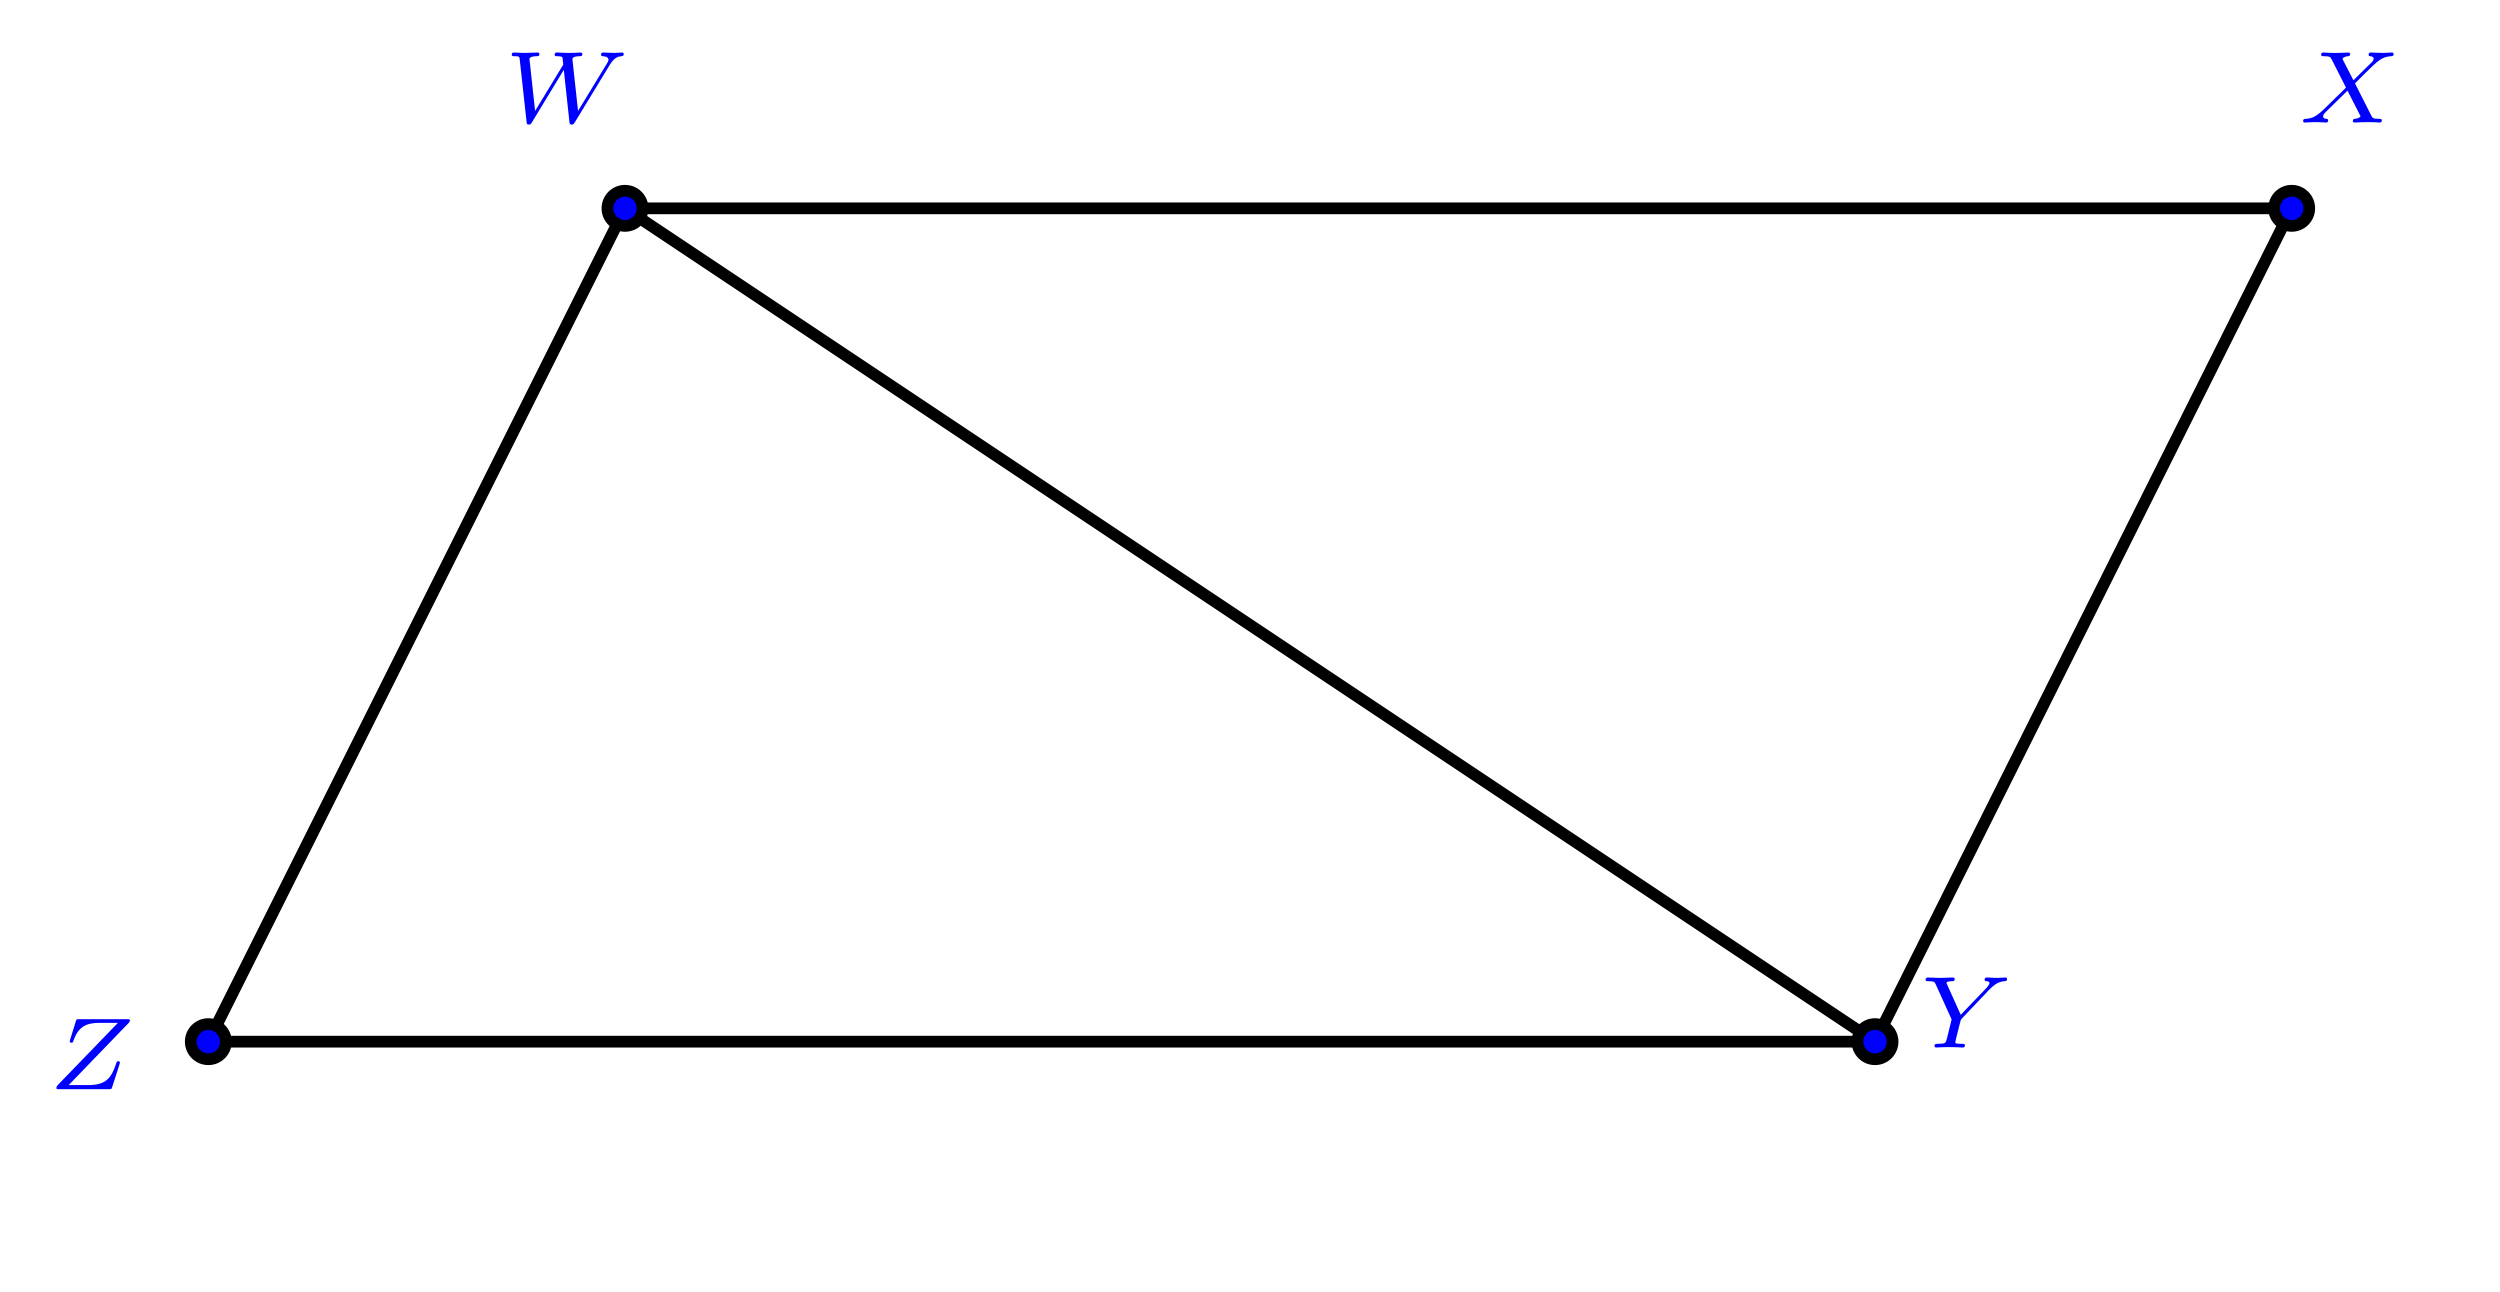
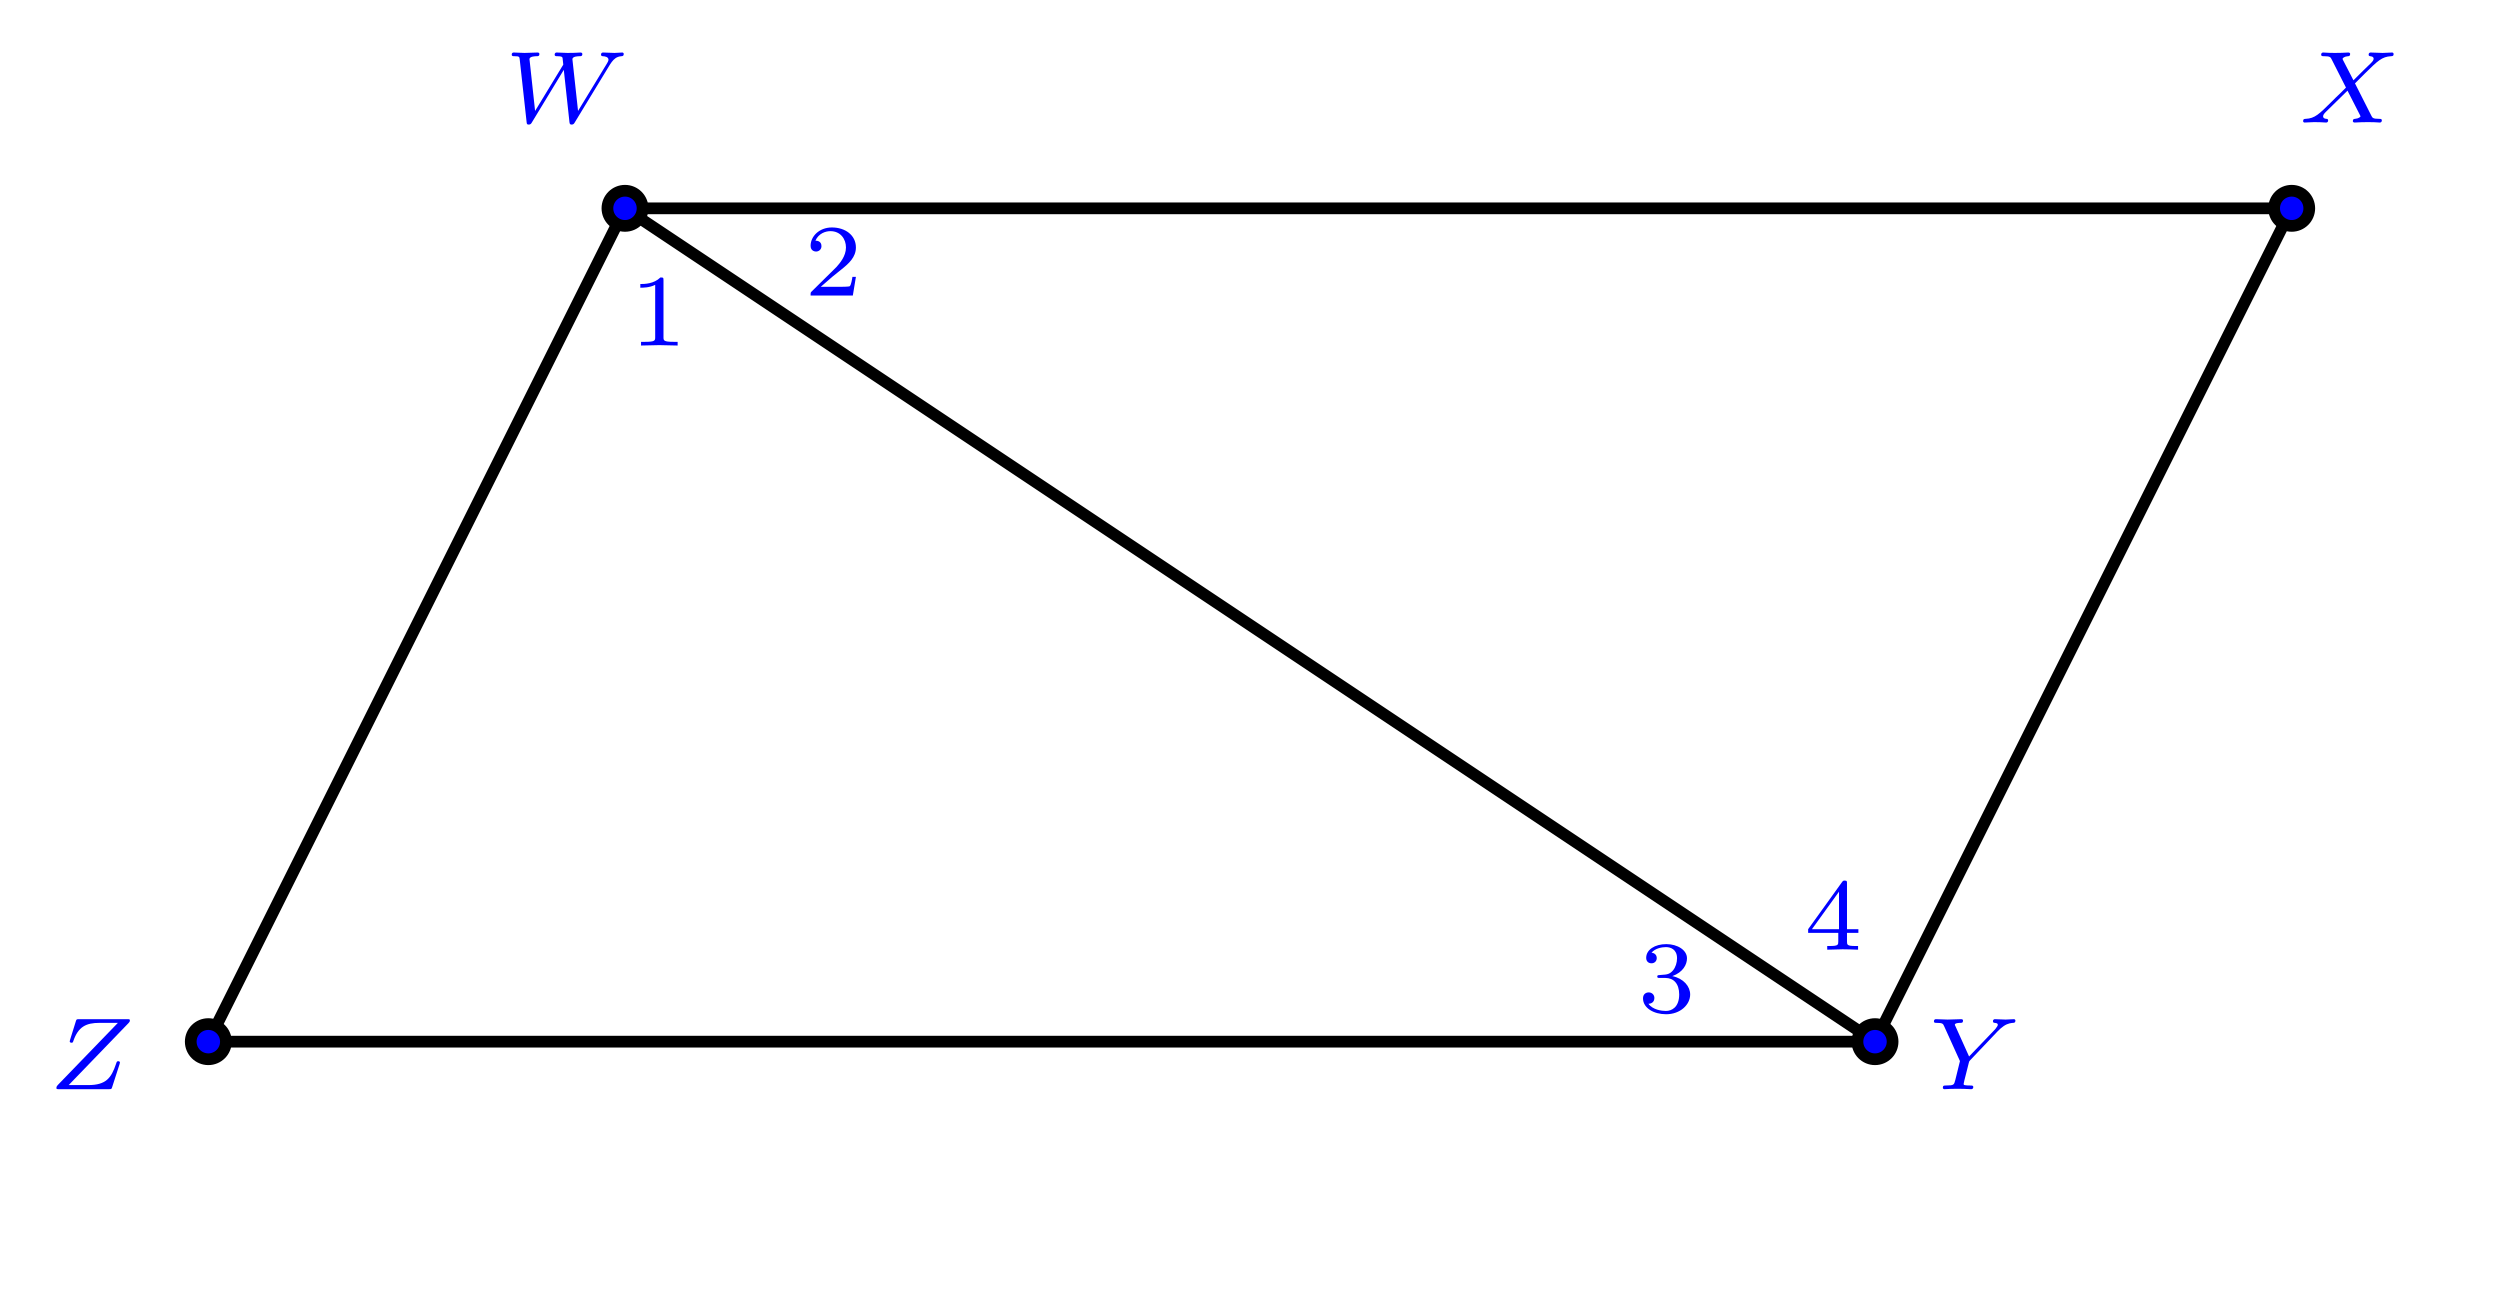
<svg xmlns="http://www.w3.org/2000/svg" xmlns:xlink="http://www.w3.org/1999/xlink" version="1.1" width="170.079pt" height="87.874pt" viewBox="0 0 170.079 87.874">
  <g enable-background="new">
    <clipPath id="cp0">
      <path transform="matrix(1,0,0,-1,14.173,70.866)" d="M -14.173 -17.008 L -14.173 70.867 L 155.907 70.867 L 155.907 -17.008 Z M 155.907 70.867 " />
    </clipPath>
    <g clip-path="url(#cp0)">
      <path transform="matrix(1,0,0,-1,14.173,70.866)" stroke-width=".797" stroke-linecap="round" stroke-linejoin="round" fill="none" stroke="#000000" d="M 0 0 L 113.387 0 " />
      <path transform="matrix(1,0,0,-1,14.173,70.866)" stroke-width=".797" stroke-linecap="round" stroke-linejoin="round" fill="none" stroke="#000000" d="M 113.387 0 L 141.734 56.694 " />
      <path transform="matrix(1,0,0,-1,14.173,70.866)" stroke-width=".797" stroke-linecap="round" stroke-linejoin="round" fill="none" stroke="#000000" d="M 141.734 56.694 L 28.347 56.694 " />
      <path transform="matrix(1,0,0,-1,14.173,70.866)" stroke-width=".797" stroke-linecap="round" stroke-linejoin="round" fill="none" stroke="#000000" d="M 28.347 56.694 L 0 0 " />
      <path transform="matrix(1,0,0,-1,14.173,70.866)" stroke-width=".797" stroke-linecap="round" stroke-linejoin="round" fill="none" stroke="#000000" d="M 28.347 56.694 L 113.387 0 " />
      <path transform="matrix(1,0,0,-1,14.173,70.866)" d="M 1.196 0 C 1.196 .66 .66 1.196 0 1.196 C -.66 1.196 -1.196 .66 -1.196 0 C -1.196 -.66 -.66 -1.196 0 -1.196 C .66 -1.196 1.196 -.66 1.196 0 Z M 0 0 " fill="#0000ff" />
      <path transform="matrix(1,0,0,-1,14.173,70.866)" stroke-width=".797" stroke-linecap="round" stroke-linejoin="round" fill="none" stroke="#000000" d="M 1.196 0 C 1.196 .66 .66 1.196 0 1.196 C -.66 1.196 -1.196 .66 -1.196 0 C -1.196 -.66 -.66 -1.196 0 -1.196 C .66 -1.196 1.196 -.66 1.196 0 Z M 0 0 " />
      <symbol id="font_1_4">
        <path d="M .703 .644 C .711 .652 .717 .659 .717 .672 C .717 .683 .709 .683 .69 .683 L .223 .683 C .197 .683 .196 .682 .19 .663 L .134 .483 C .13 .471 .13 .47 .13 .467 C .13 .462 .134 .453 .147 .453 C .16 .453 .162 .459 .165 .469 C .213 .61 .291 .647 .42 .647 L .6 .647 L .017 .044 C .01 .037 0 .027 0 .011 C 0 0 .009 0 .027 0 L .511 0 C .537 0 .538 .001 .544 .02 L .616 .243 C .62 .256 .62 .258 .62 .259 C .62 .26 .62 .273 .604 .273 C .591 .273 .589 .269 .582 .247 C .536 .11 .485 .04 .311 .04 L .12 .04 L .703 .644 Z " />
      </symbol>
      <use xlink:href="#font_1_4" transform="matrix(6.9738,0,0,-6.9738,3.835904,74.099)" fill="#0000ff" />
      <path transform="matrix(1,0,0,-1,14.173,70.866)" d="M 29.542 56.694 C 29.542 57.354 29.007 57.889 28.347 57.889 C 27.687 57.889 27.151 57.354 27.151 56.694 C 27.151 56.033 27.687 55.498 28.347 55.498 C 29.007 55.498 29.542 56.033 29.542 56.694 Z M 28.347 56.694 " fill="#0000ff" />
      <path transform="matrix(1,0,0,-1,14.173,70.866)" stroke-width=".797" stroke-linecap="round" stroke-linejoin="round" fill="none" stroke="#000000" d="M 29.542 56.694 C 29.542 57.354 29.007 57.889 28.347 57.889 C 27.687 57.889 27.151 57.354 27.151 56.694 C 27.151 56.033 27.687 55.498 28.347 55.498 C 29.007 55.498 29.542 56.033 29.542 56.694 Z M 28.347 56.694 " />
      <symbol id="font_1_1">
        <path d="M .958 .585 L .976 .611 C .997 .638 1.021 .663 1.07 .667 C 1.081 .668 1.093 .669 1.093 .689 C 1.093 .696 1.087 .703 1.079 .703 C 1.056 .703 1.027 .699 1.003 .699 C .968 .699 .925 .703 .892 .703 C .887 .703 .871 .703 .871 .681 C .871 .668 .885 .667 .889 .667 C .911 .666 .944 .66 .944 .632 C .944 .621 .933 .603 .929 .596 L .647 .133 L .592 .638 C .592 .666 .65 .667 .662 .667 C .675 .667 .689 .667 .689 .689 C .689 .69 .688 .703 .672 .703 C .653 .703 .629 .701 .61 .7 C .59 .699 .564 .699 .544 .699 C .521 .699 .462 .703 .439 .703 C .434 .703 .419 .703 .419 .681 C .419 .667 .432 .667 .445 .667 C .488 .667 .493 .66 .496 .65 C .497 .644 .499 .616 .503 .585 L .228 .133 L .175 .623 C .175 .627 .173 .637 .173 .638 C .173 .667 .235 .667 .243 .667 C .256 .667 .27 .667 .27 .689 C .27 .693 .267 .703 .254 .703 C .225 .703 .154 .699 .125 .699 C .092 .699 .05 .703 .02 .703 C .01 .703 0 .699 0 .682 C 0 .667 .012 .667 .028 .667 C .075 .667 .075 .661 .078 .636 L .145 .027 C .147 .007 .148 0 .166 0 C .183 0 .19 .009 .196 .02 L .508 .534 L .563 .026 C .565 .005 .57 0 .585 0 C .602 0 .608 .009 .615 .021 L .958 .585 Z " />
      </symbol>
      <use xlink:href="#font_1_1" transform="matrix(6.9738,0,0,-6.9738,34.81296,8.475474)" fill="#0000ff" />
+       <symbol id="font_2_1">
+         <path d="M .226 .636 C .226 .663 .224 .664 .196 .664 C .132 .601 .041 .6 0 .6 L 0 .564 C .024 .564 .09 .564 .145 .592 L .145 .082 C .145 .049 .145 .036 .045 .036 L .007 .036 L .007 0 C .025 .001 .148 .004 .185 .004 C .216 .004 .342 .001 .364 0 L .364 .036 L .326 .036 C .226 .036 .226 .049 .226 .082 L .226 .636 Z " />
+       </symbol>
+       <use xlink:href="#font_2_1" transform="matrix(6.9738,0,0,-6.9738,43.56215,23.507)" fill="#0000ff" />
+       <symbol id="font_2_2">
+         <path d="M .442 .182 L .408 .182 C .405 .16 .395 .101 .382 .091 C .374 .085 .297 .085 .283 .085 L .099 .085 C .204 .178 .239 .206 .299 .253 C .373 .312 .442 .374 .442 .469 C .442 .59 .336 .664 .208 .664 C .084 .664 0 .577 0 .485 C 0 .434 .043 .429 .053 .429 C .077 .429 .106 .446 .106 .482 C .106 .5 .099 .535 .047 .535 C .078 .606 .146 .628 .193 .628 C .293 .628 .345 .55 .345 .469 C .345 .382 .283 .313 .251 .277 L .01 .039 C 0 .03 0 .028 0 0 L .412 0 L .442 .182 Z " />
+       </symbol>
+       <use xlink:href="#font_2_2" transform="matrix(6.9738,0,0,-6.9738,55.14635,20.105)" fill="#0000ff" />
      <path transform="matrix(1,0,0,-1,14.173,70.866)" d="M 114.583 0 C 114.583 .66 114.047 1.196 113.387 1.196 C 112.727 1.196 112.192 .66 112.192 0 C 112.192 -.66 112.727 -1.196 113.387 -1.196 C 114.047 -1.196 114.583 -.66 114.583 0 Z M 113.387 0 " fill="#0000ff" />
      <path transform="matrix(1,0,0,-1,14.173,70.866)" stroke-width=".797" stroke-linecap="round" stroke-linejoin="round" fill="none" stroke="#000000" d="M 114.583 0 C 114.583 .66 114.047 1.196 113.387 1.196 C 112.727 1.196 112.192 .66 112.192 0 C 112.192 -.66 112.727 -1.196 113.387 -1.196 C 114.047 -1.196 114.583 -.66 114.583 0 Z M 113.387 0 " />
      <symbol id="font_1_3">
        <path d="M .62 .563 C .639 .583 .659 .601 .681 .616 C .722 .644 .759 .646 .772 .647 C .783 .648 .795 .648 .795 .669 C .795 .676 .789 .683 .781 .683 C .756 .683 .726 .679 .7 .679 C .668 .679 .626 .683 .596 .683 C .591 .683 .576 .683 .576 .661 C .576 .648 .589 .647 .594 .647 C .623 .645 .623 .634 .623 .628 C .623 .619 .617 .611 .61 .602 C .604 .593 .599 .586 .593 .58 L .343 .319 L .211 .612 C .204 .626 .204 .628 .204 .629 C .204 .647 .252 .647 .258 .647 C .271 .647 .284 .647 .284 .669 C .284 .67 .284 .683 .268 .683 C .238 .683 .164 .679 .134 .679 C .109 .679 .045 .683 .02 .683 C .012 .683 0 .68 0 .661 C 0 .647 .013 .647 .027 .647 C .085 .647 .089 .638 .099 .616 L .254 .274 L .209 .091 C .196 .04 .195 .037 .117 .036 C .1 .036 .087 .036 .087 .015 C .087 .005 .094 0 .103 0 C .122 0 .145 .003 .165 .003 C .184 .003 .213 .004 .231 .004 C .251 .004 .274 .003 .295 .003 C .316 .003 .341 0 .362 0 C .368 0 .384 0 .384 .022 C .384 .036 .372 .036 .35 .036 C .334 .036 .33 .036 .312 .038 C .293 .04 .29 .042 .29 .052 C .29 .058 .302 .106 .309 .133 C .317 .165 .338 .252 .34 .256 C .344 .271 .344 .273 .354 .283 L .62 .563 Z " />
      </symbol>
-       <use xlink:href="#font_1_3" transform="matrix(6.9738,0,0,-6.9738,131.0005,71.264)" fill="#0000ff" />
+       <use xlink:href="#font_1_3" transform="matrix(6.9738,0,0,-6.9738,131.5675,74.099)" fill="#0000ff" />
+       <symbol id="font_2_3">
+         <path d="M .219 .354 C .297 .354 .353 .3 .353 .193 C .353 .069 .281 .032 .223 .032 C .183 .032 .095 .043 .053 .102 C .1 .104 .111 .137 .111 .158 C .111 .19 .087 .213 .056 .213 C .028 .213 0 .196 0 .155 C 0 .061 .104 0 .225 0 C .364 0 .46 .093 .46 .193 C .46 .271 .396 .349 .286 .372 C .391 .41 .429 .485 .429 .546 C .429 .625 .338 .684 .227 .684 C .116 .684 .031 .63 .031 .55 C .031 .516 .053 .497 .083 .497 C .114 .497 .134 .52 .134 .548 C .134 .577 .114 .598 .083 .6 C .118 .644 .187 .655 .224 .655 C .269 .655 .332 .633 .332 .546 C .332 .504 .318 .458 .292 .427 C .259 .389 .231 .387 .181 .384 C .156 .382 .154 .382 .149 .381 C .147 .381 .139 .379 .139 .368 C .139 .354 .148 .354 .165 .354 L .219 .354 Z " />
+       </symbol>
+       <use xlink:href="#font_2_3" transform="matrix(6.9738,0,0,-6.9738,111.7766,69.00047)" fill="#0000ff" />
+       <symbol id="font_2_4">
+         <path d="M .49 .164 L .49 .2 L .379 .2 L .379 .646 C .379 .667 .379 .674 .357 .674 C .345 .674 .341 .674 .331 .66 L 0 .2 L 0 .164 L .294 .164 L .294 .082 C .294 .048 .294 .036 .213 .036 L .186 .036 L .186 0 C .236 .002 .3 .004 .336 .004 C .373 .004 .437 .002 .487 0 L .487 .036 L .46 .036 C .379 .036 .379 .048 .379 .082 L .379 .164 L .49 .164 M .301 .566 L .301 .2 L .037 .2 L .301 .566 Z " />
+       </symbol>
+       <use xlink:href="#font_2_4" transform="matrix(6.9738,0,0,-6.9738,123.011,64.60899)" fill="#0000ff" />
      <path transform="matrix(1,0,0,-1,14.173,70.866)" d="M 142.93 56.694 C 142.93 57.354 142.394 57.889 141.734 57.889 C 141.074 57.889 140.539 57.354 140.539 56.694 C 140.539 56.033 141.074 55.498 141.734 55.498 C 142.394 55.498 142.93 56.033 142.93 56.694 Z M 141.734 56.694 " fill="#0000ff" />
      <path transform="matrix(1,0,0,-1,14.173,70.866)" stroke-width=".797" stroke-linecap="round" stroke-linejoin="round" fill="none" stroke="#000000" d="M 142.93 56.694 C 142.93 57.354 142.394 57.889 141.734 57.889 C 141.074 57.889 140.539 57.354 140.539 56.694 C 140.539 56.033 141.074 55.498 141.734 55.498 C 142.394 55.498 142.93 56.033 142.93 56.694 Z M 141.734 56.694 " />
      <symbol id="font_1_2">
        <path d="M .506 .382 L .601 .477 C .729 .603 .768 .642 .858 .647 C .871 .648 .883 .648 .883 .668 C .883 .68 .872 .683 .869 .683 C .84 .683 .805 .679 .775 .679 C .749 .679 .685 .683 .659 .683 C .651 .683 .639 .68 .639 .661 C .639 .66 .639 .648 .654 .647 C .663 .646 .688 .644 .688 .622 C .688 .607 .673 .591 .663 .581 C .655 .574 .528 .45 .491 .412 L .39 .608 C .388 .611 .385 .618 .385 .622 C .385 .629 .404 .645 .438 .647 C .445 .647 .459 .648 .459 .669 C .459 .67 .458 .683 .442 .683 C .421 .683 .396 .68 .375 .68 C .354 .68 .331 .679 .31 .679 C .293 .679 .269 .679 .251 .68 C .234 .681 .213 .683 .197 .683 C .192 .683 .176 .683 .176 .661 C .176 .647 .189 .647 .205 .647 C .263 .647 .268 .637 .278 .617 L .418 .341 L .362 .285 C .343 .267 .296 .222 .278 .203 C .156 .082 .115 .04 .025 .036 C .011 .035 0 .035 0 .014 C 0 .01 .003 0 .014 0 C .043 0 .077 .004 .107 .004 C .124 .004 .149 .004 .166 .003 C .184 .002 .206 0 .223 0 C .228 0 .244 0 .244 .021 C .244 .035 .232 .036 .226 .036 C .216 .037 .195 .04 .195 .061 C .195 .077 .208 .09 .23 .112 L .433 .311 L .554 .074 C .559 .064 .56 .062 .56 .061 C .56 .055 .542 .039 .507 .036 C .498 .035 .485 .035 .485 .014 C .485 .013 .486 0 .502 0 C .523 0 .548 .003 .569 .003 C .59 .003 .613 .004 .634 .004 C .651 .004 .675 .004 .693 .003 C .71 .002 .731 0 .747 0 C .752 0 .768 0 .768 .022 C .768 .036 .755 .036 .739 .036 C .681 .036 .676 .047 .667 .064 L .506 .382 Z " />
      </symbol>
      <use xlink:href="#font_1_2" transform="matrix(6.9738,0,0,-6.9738,156.6847,8.335999)" fill="#0000ff" />
    </g>
  </g>
</svg>
